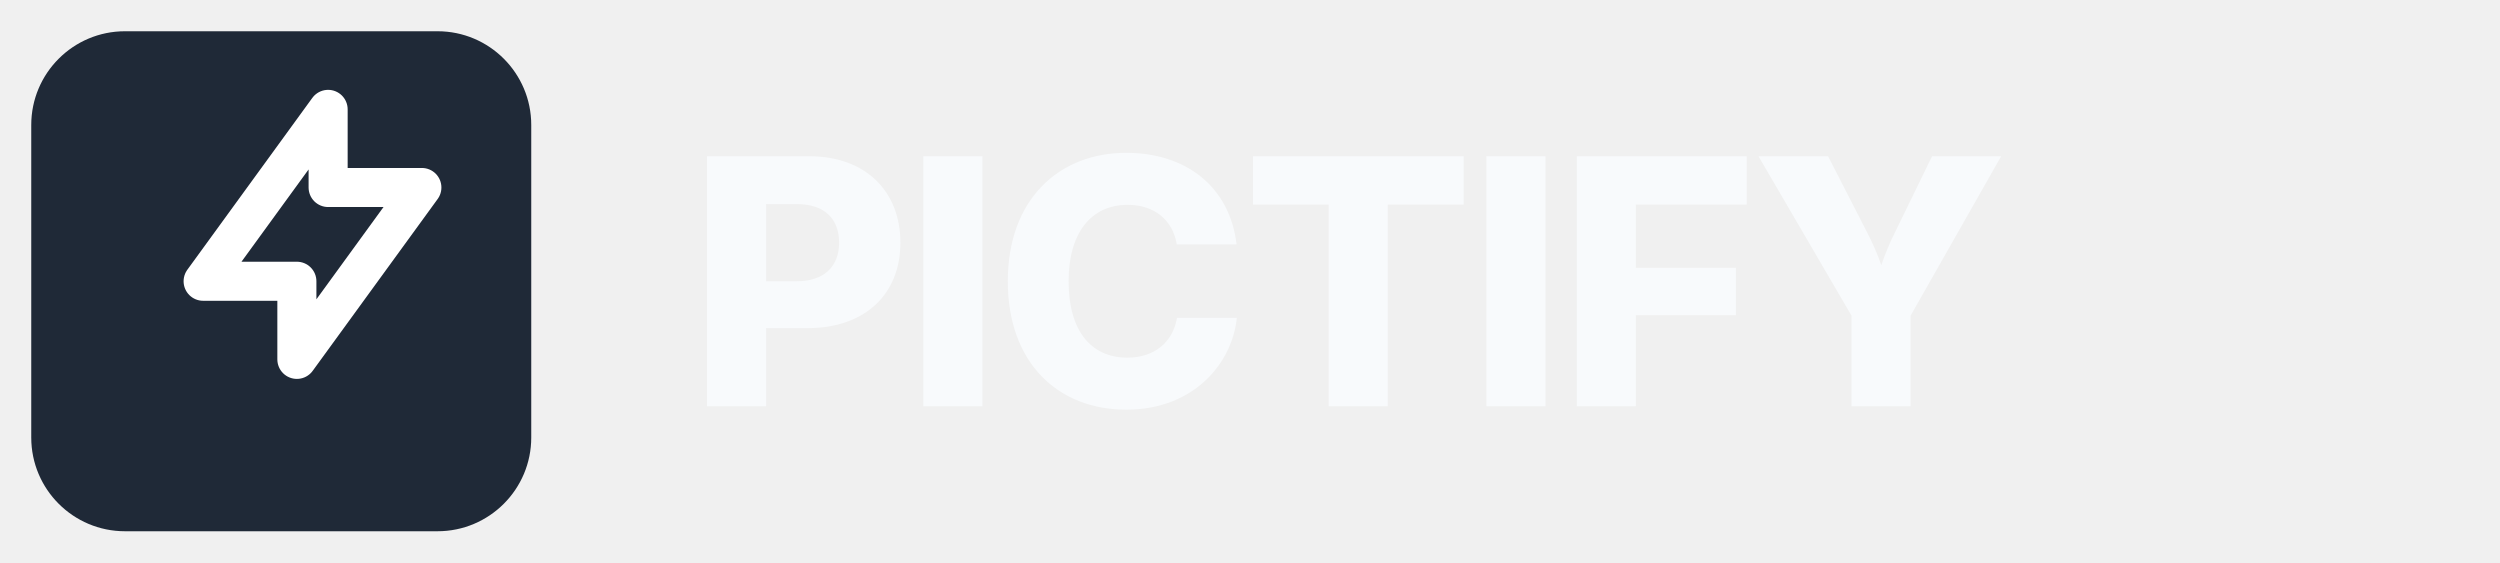
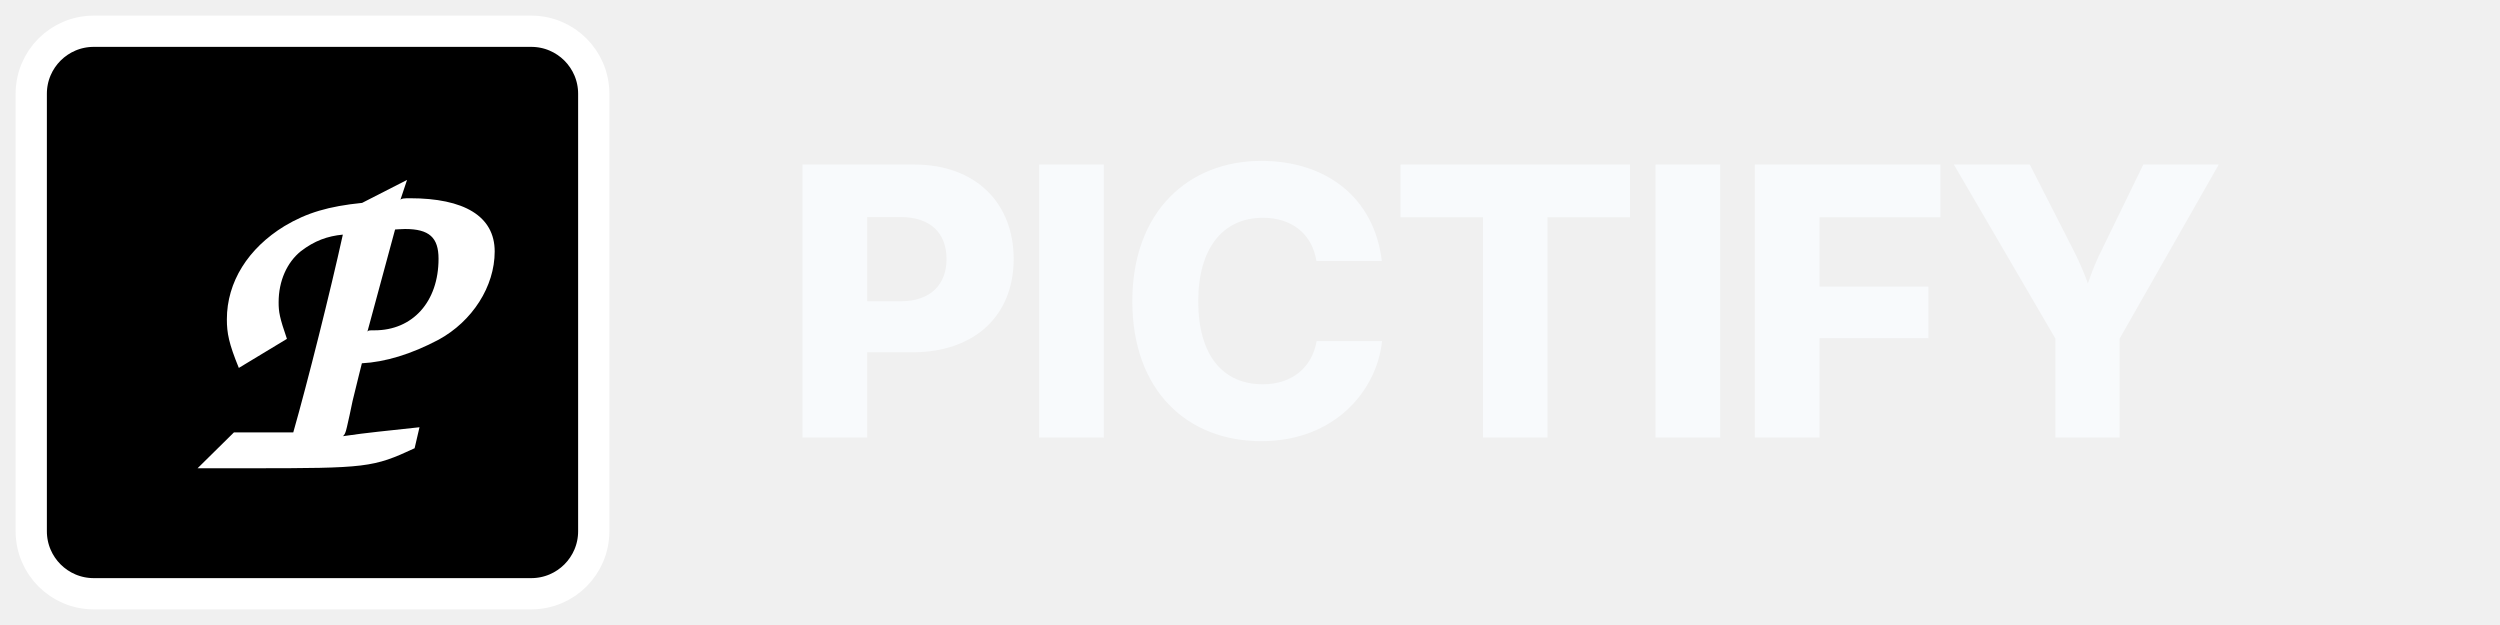
- <svg xmlns="http://www.w3.org/2000/svg" viewBox="0 0 160 36" fill="none">
-   <rect x="2" y="2" width="32" height="32" rx="6" fill="#1f2937" />
-   <path d="M21 12V7L13 18h6v5l8-11h-6z" fill="none" stroke="white" stroke-width="2.5" stroke-linecap="round" stroke-linejoin="round" />
-   <text x="44" y="26" font-family="system-ui, -apple-system, Inter, sans-serif" font-size="22" font-weight="800" fill="#F8FAFC" letter-spacing="-0.5">PICTIFY</text>
+ <svg xmlns="http://www.w3.org/2000/svg" viewBox="0 0 160 40" fill="none">
+   <rect x="2" y="2" width="36" height="36" rx="4" fill="#000000" stroke="#ffffff" stroke-width="2" />
+   <text x="20" y="30" font-family="DynaPuff, Comic Sans MS, cursive" font-size="28" font-weight="700" fill="white" text-anchor="middle">P</text>
+   <text x="50" y="28" font-family="system-ui, -apple-system, Inter, sans-serif" font-size="24" font-weight="800" fill="#F8FAFC" letter-spacing="-0.5">PICTIFY</text>
</svg>
